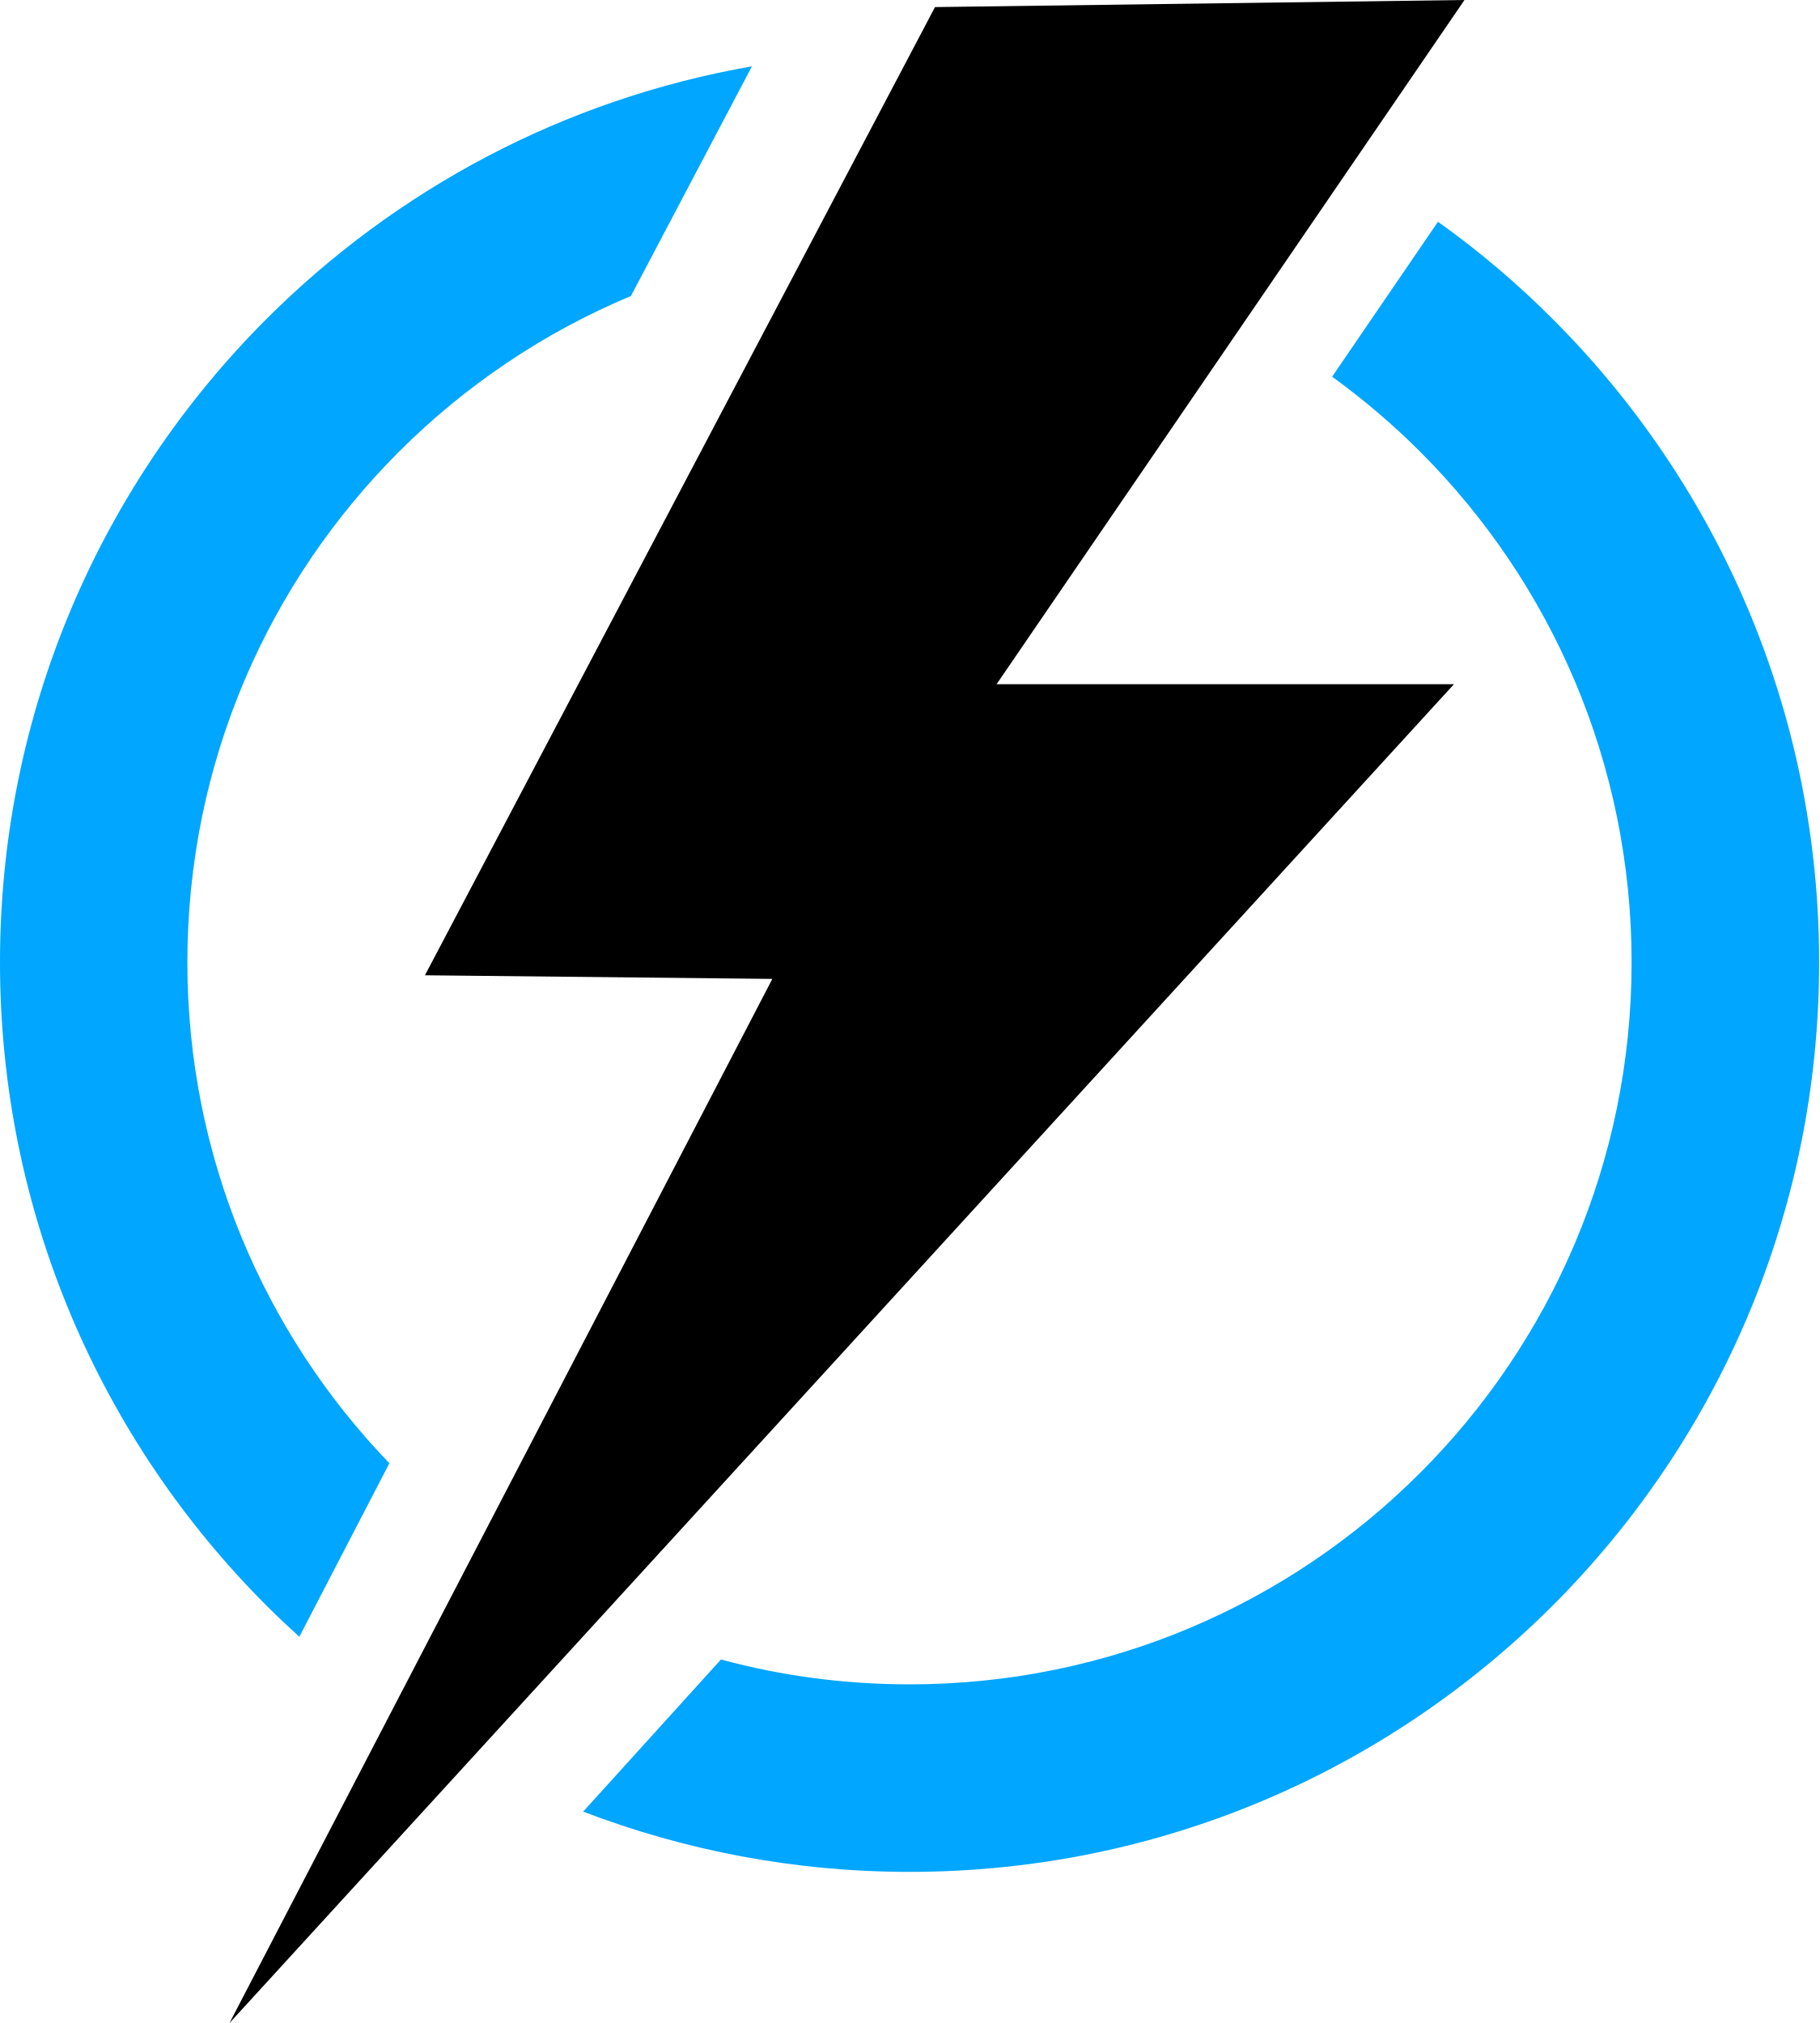
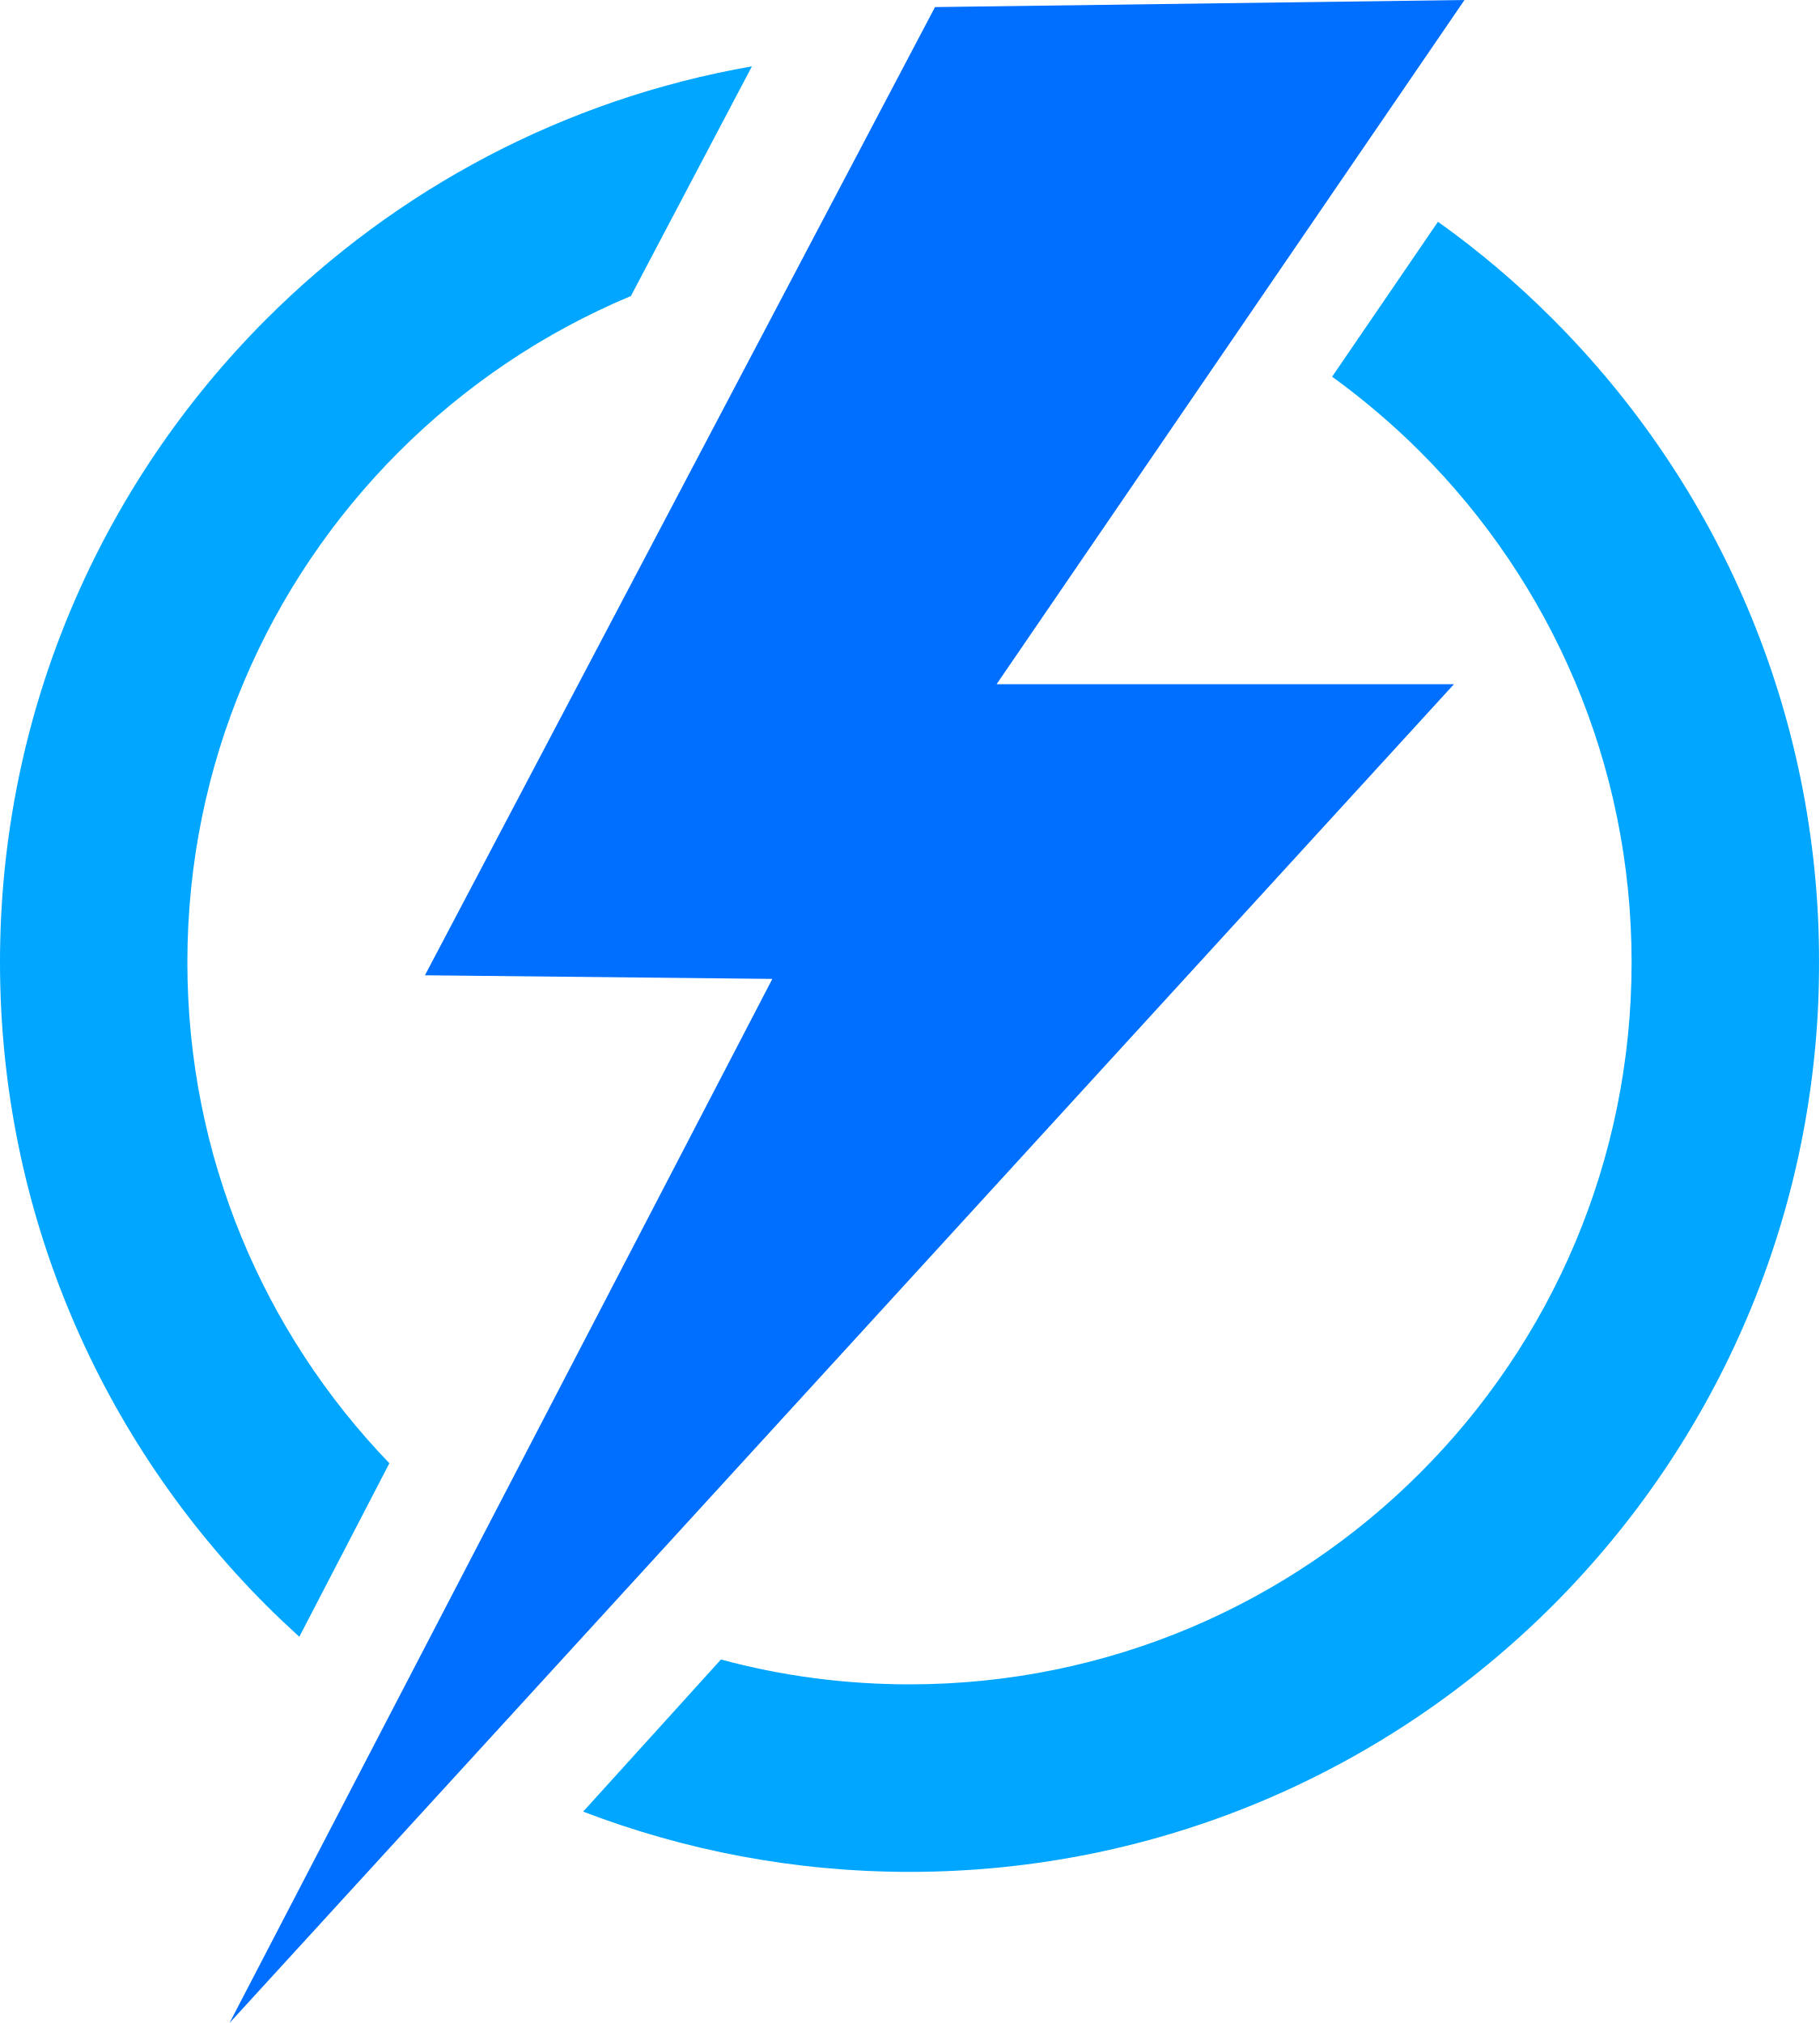
<svg xmlns="http://www.w3.org/2000/svg" version="1.1" id="Layer_1" x="0px" y="0px" viewBox="0 0 110.5 122.88" style="enable-background:new 0 0 110.5 122.88" xml:space="preserve">
  <style type="text/css">
- 	.st0{fill-rule:evenodd;clip-rule:evenodd;fill:#000000;}
+ 	.st0{fill-rule:evenodd;clip-rule:evenodd;fill:#006eff;}
	.st1{fill:#00a6ff;}
</style>
  <g>
    <path class="st1" d="M87.34,13.47c2.49,1.78,4.82,3.75,6.97,5.91c10,10,16.18,23.81,16.18,39.07s-6.18,29.07-16.18,39.07 S70.5,113.7,55.25,113.7c-6.99,0-13.67-1.3-19.83-3.66l8.37-9.24c3.65,0.99,7.49,1.51,11.46,1.51c12.11,0,23.08-4.91,31.01-12.85 c7.94-7.94,12.84-18.9,12.84-31.01c0-12.11-4.91-23.08-12.84-31.01c-1.66-1.66-3.45-3.18-5.35-4.56L87.34,13.47L87.34,13.47z M18.18,99.42c-0.68-0.62-1.35-1.25-2-1.9C6.18,87.52,0,73.71,0,58.45s6.18-29.07,16.18-39.07c7.86-7.86,18.07-13.36,29.49-15.35 l-7.35,13.95c-5.31,2.22-10.09,5.46-14.09,9.46c-7.94,7.94-12.85,18.9-12.85,31.01c0,11.82,4.67,22.54,12.27,30.43L18.18,99.42 L18.18,99.42z" />
    <polygon class="st0" points="88.95,0 56.79,0.43 25.81,59.24 46.91,59.46 13.94,122.88 88.31,41.56 60.53,41.56 88.95,0" />
  </g>
</svg>
